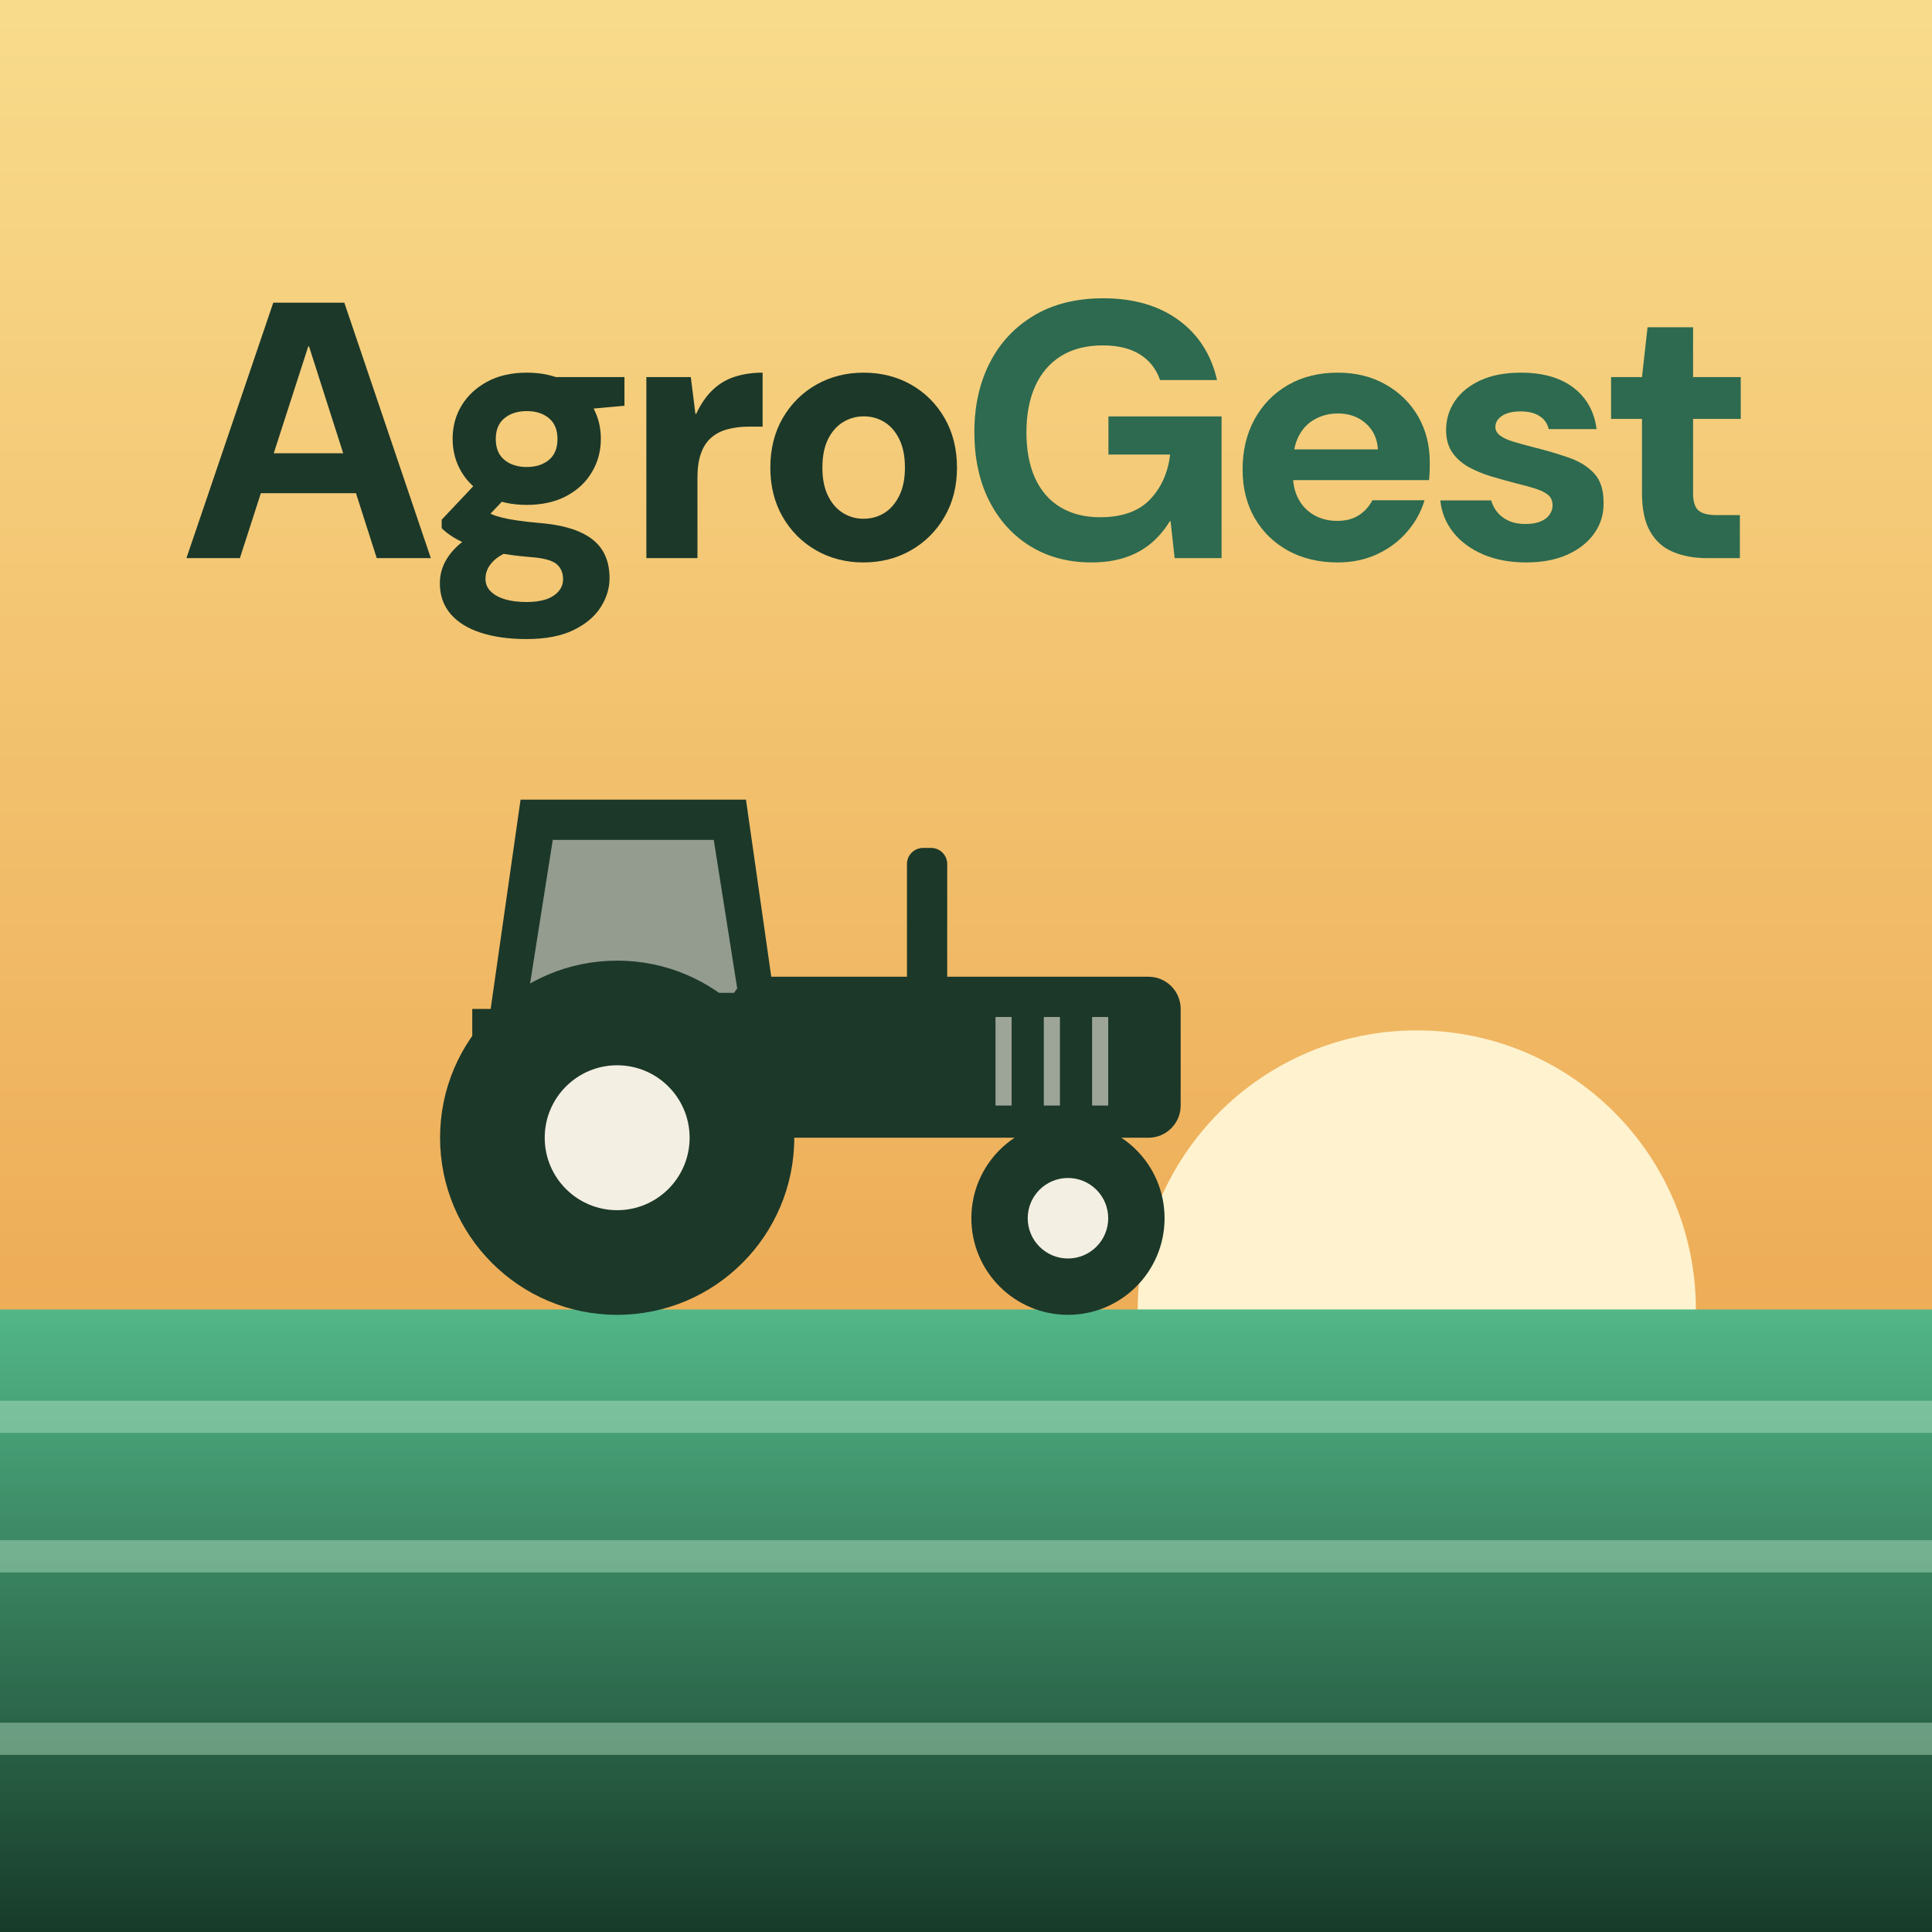
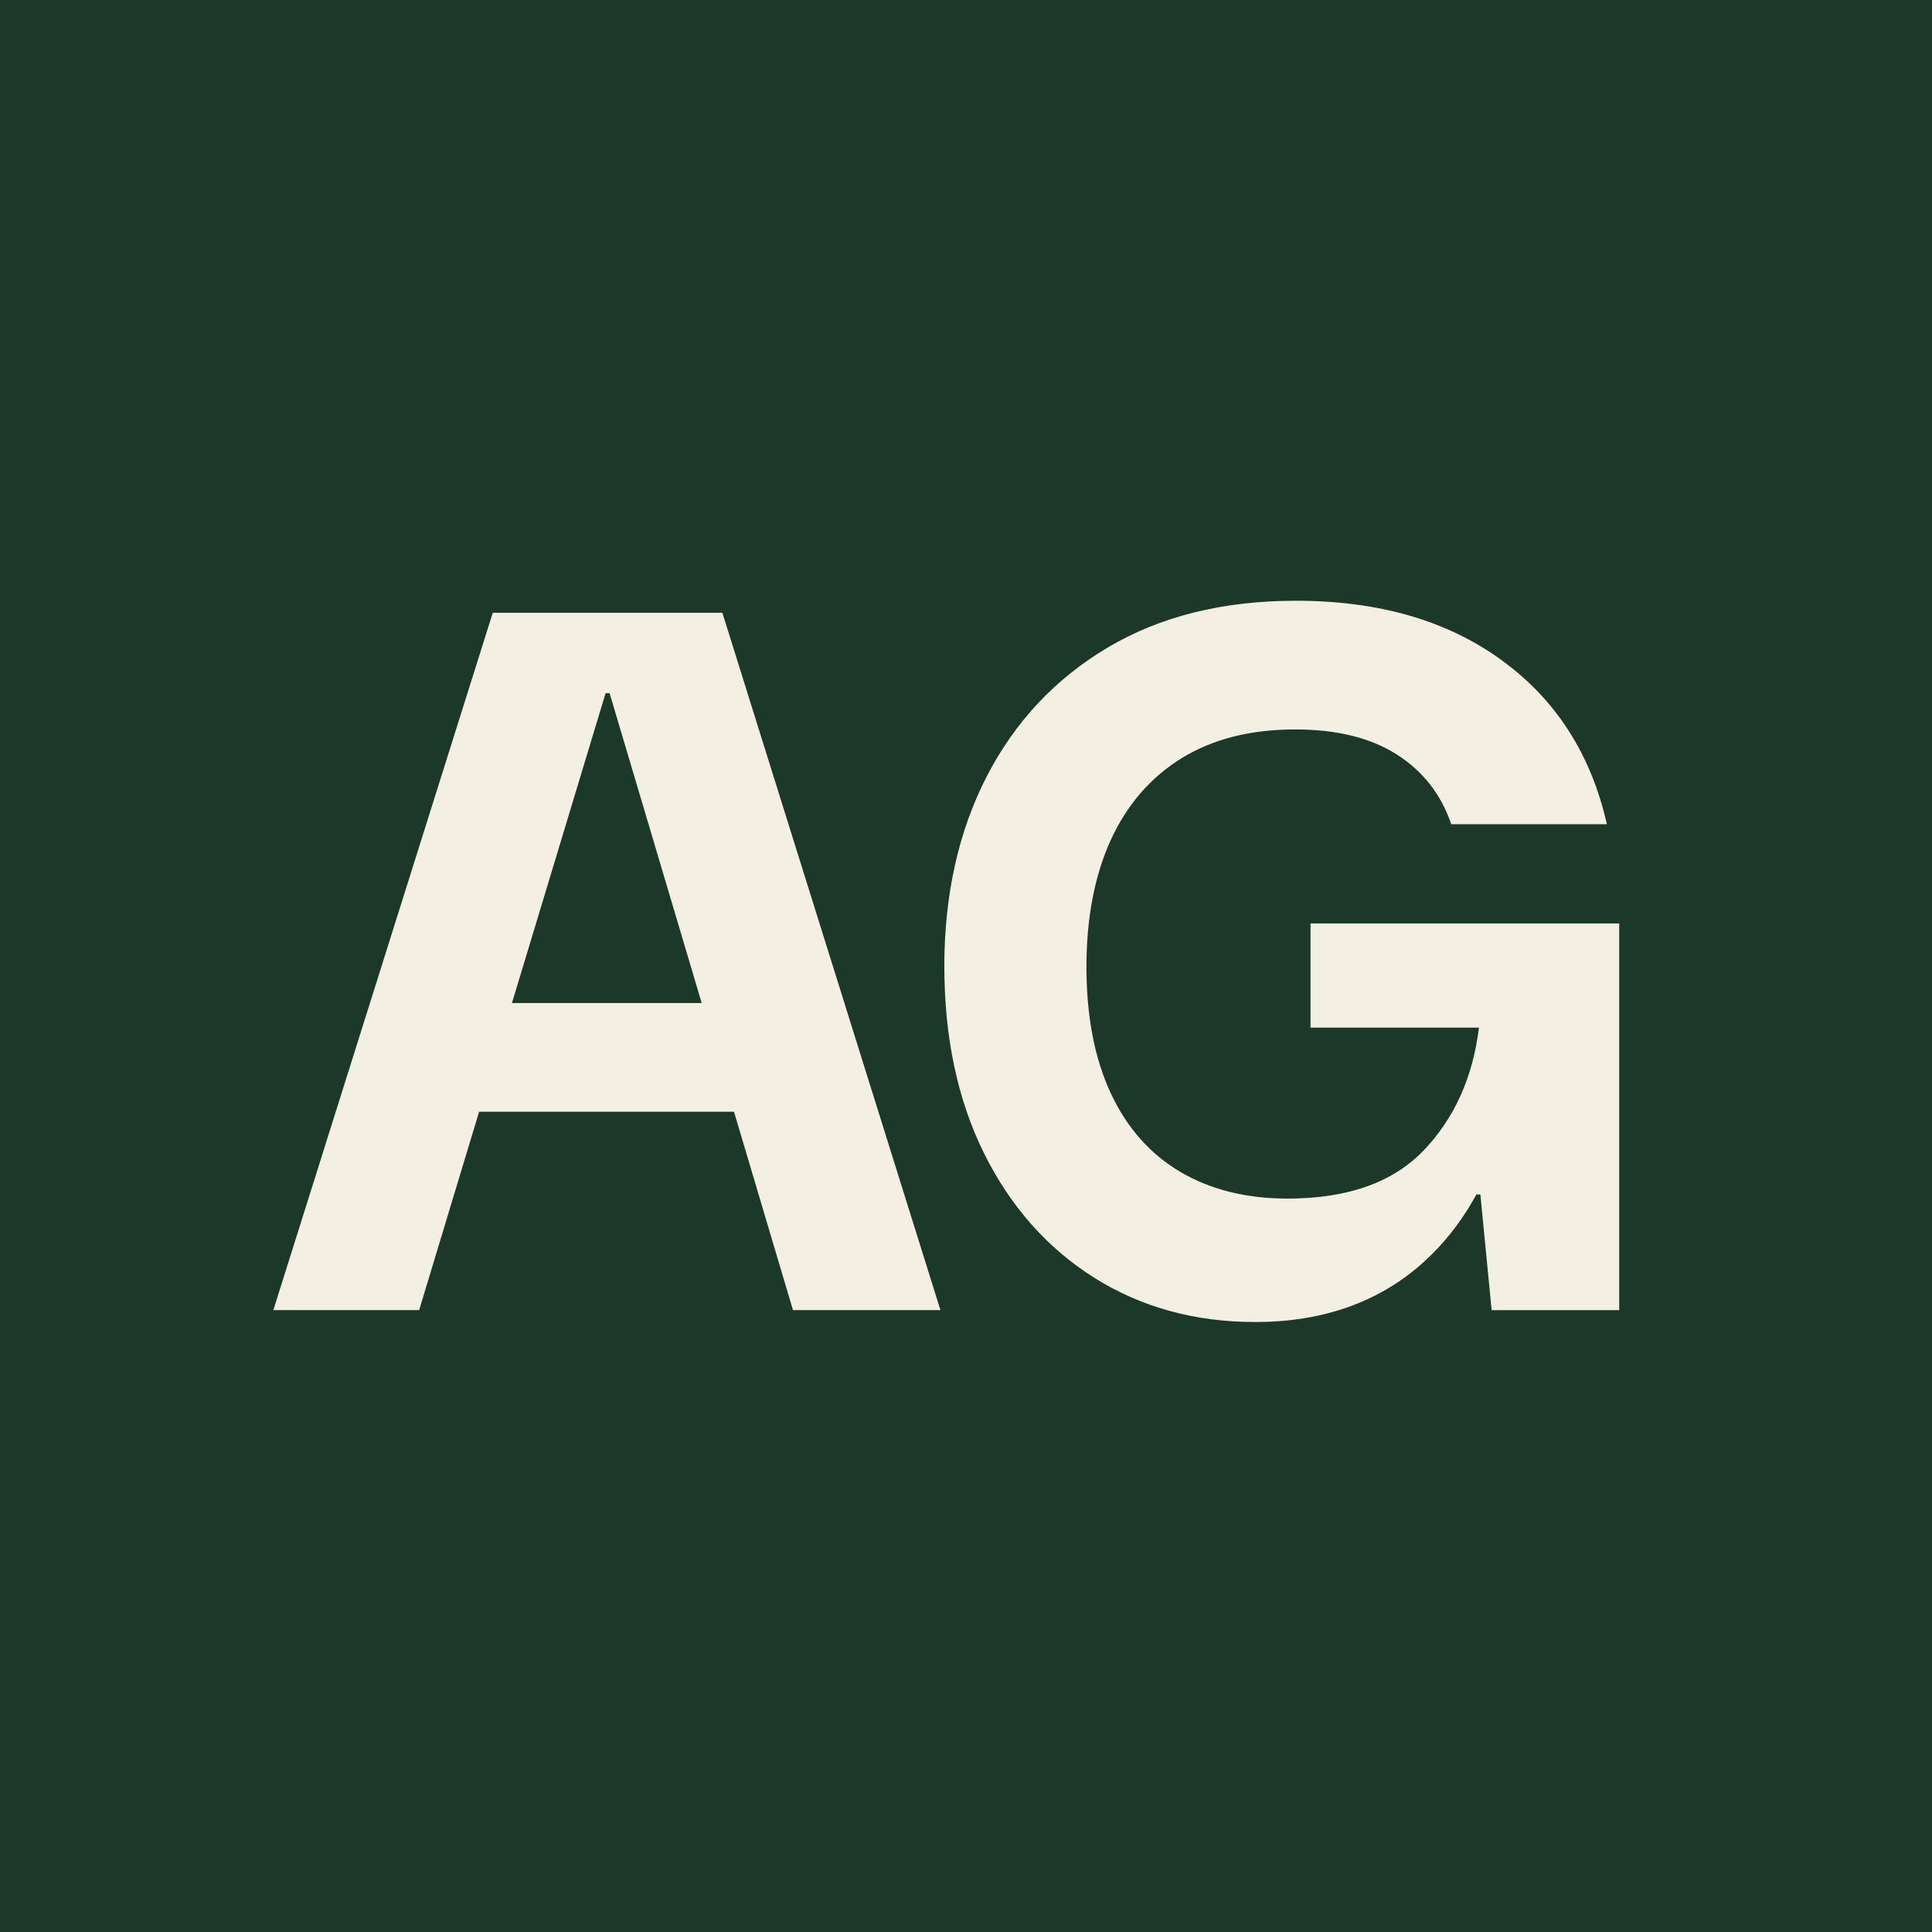
<svg xmlns="http://www.w3.org/2000/svg" viewBox="0 0 180 180">
-   <defs>
-     <linearGradient id="sky" x1="0" y1="0" x2="0" y2="1">
-       <stop stop-color="#F8DC8C" />
-       <stop offset="1" stop-color="#E9963E" />
-     </linearGradient>
-     <linearGradient id="fld" x1="0" y1="0" x2="0" y2="1">
-       <stop stop-color="#52B788" />
-       <stop offset="1" stop-color="#173B29" />
-     </linearGradient>
-   </defs>
-   <rect width="180" height="180" fill="url(#sky)" />
-   <circle cx="132" cy="122" r="26" fill="#FFF3CF" />
-   <path fill="#1C3829" d="M17.37 52 25.46 28.2H32.08L40.14 52H35.1L28.79 32.27H28.72L22.35 52ZM21.18 45.95 22.44 42.23H34.68L35.91 45.95Z" />
-   <path fill="#1C3829" d="M49.05 59.54Q46.62 59.54 44.8 58.95Q42.97 58.36 41.98 57.2Q40.98 56.03 40.98 54.34Q40.98 53.13 41.62 52.08Q42.26 51.03 43.48 50.19Q44.69 49.34 46.46 48.73L48.12 51.11Q46.63 51.59 45.93 52.31Q45.23 53.03 45.23 53.92Q45.23 54.63 45.73 55.11Q46.23 55.6 47.1 55.85Q47.96 56.09 49.05 56.09Q50.11 56.09 50.87 55.84Q51.63 55.58 52.04 55.09Q52.46 54.61 52.46 53.96Q52.46 53.07 51.85 52.55Q51.23 52.03 49.41 51.9Q47.71 51.76 46.38 51.5Q45.04 51.24 44.03 50.88Q43.01 50.53 42.3 50.09Q41.58 49.65 41.15 49.21V48.42L44.82 44.53L47.86 45.58L43.81 49.85L45.18 47.62Q45.52 47.79 45.89 47.94Q46.25 48.1 46.8 48.23Q47.35 48.37 48.19 48.49Q49.03 48.62 50.32 48.73Q52.55 48.92 53.99 49.55Q55.43 50.18 56.11 51.25Q56.79 52.32 56.79 53.86Q56.79 55.28 55.96 56.58Q55.13 57.88 53.42 58.71Q51.7 59.54 49.05 59.54ZM49.08 47.04Q46.94 47.04 45.39 46.21Q43.84 45.38 43 43.98Q42.17 42.59 42.17 40.88Q42.17 39.17 43 37.79Q43.84 36.4 45.39 35.56Q46.94 34.72 49.08 34.72Q51.22 34.72 52.78 35.56Q54.33 36.4 55.15 37.79Q55.98 39.17 55.98 40.88Q55.98 42.59 55.15 43.98Q54.33 45.38 52.78 46.21Q51.22 47.04 49.08 47.04ZM49.07 43.51Q50.34 43.51 51.14 42.85Q51.94 42.19 51.94 40.9Q51.94 39.62 51.14 38.96Q50.34 38.3 49.08 38.3Q47.81 38.3 47 38.96Q46.19 39.62 46.19 40.9Q46.19 42.19 47 42.85Q47.81 43.51 49.07 43.51ZM51.85 38.38 51.11 35.13H58.18V37.8Z" />
-   <path fill="#1C3829" d="M60.22 52V35.13H64.36L64.79 38.56H64.86Q65.54 37.12 66.44 36.29Q67.33 35.45 68.49 35.09Q69.65 34.72 71.05 34.72V39.75H69.75Q68.65 39.75 67.76 40Q66.87 40.24 66.25 40.79Q65.63 41.33 65.31 42.24Q64.98 43.15 64.98 44.48V52Z" />
-   <path fill="#1C3829" d="M80.44 52.4Q78 52.4 76.03 51.27Q74.06 50.14 72.91 48.14Q71.77 46.15 71.77 43.57Q71.77 40.96 72.92 38.96Q74.08 36.96 76.05 35.84Q78.02 34.72 80.46 34.72Q82.92 34.72 84.89 35.84Q86.86 36.96 88.01 38.96Q89.16 40.96 89.16 43.57Q89.16 46.16 88 48.15Q86.85 50.14 84.87 51.27Q82.9 52.4 80.44 52.4ZM80.44 48.33Q81.52 48.33 82.38 47.8Q83.24 47.27 83.77 46.21Q84.31 45.14 84.31 43.56Q84.31 41.97 83.78 40.91Q83.26 39.85 82.39 39.32Q81.53 38.79 80.48 38.79Q79.44 38.79 78.56 39.32Q77.68 39.85 77.15 40.91Q76.62 41.98 76.62 43.57Q76.62 45.14 77.15 46.21Q77.68 47.27 78.55 47.8Q79.41 48.33 80.44 48.33Z" />
-   <path fill="#2D6A4F" d="M101.69 52.4Q98.46 52.4 95.99 50.89Q93.53 49.37 92.15 46.64Q90.78 43.91 90.78 40.26Q90.78 36.6 92.22 33.79Q93.66 30.98 96.36 29.38Q99.05 27.79 102.78 27.79Q107.01 27.79 109.79 29.81Q112.57 31.83 113.39 35.41H108.08Q107.56 33.88 106.22 33.03Q104.87 32.18 102.75 32.18Q100.46 32.18 98.87 33.16Q97.27 34.15 96.45 35.97Q95.63 37.78 95.63 40.28Q95.63 42.8 96.45 44.58Q97.28 46.36 98.82 47.27Q100.37 48.19 102.49 48.19Q105.55 48.19 107.13 46.55Q108.71 44.91 109.02 42.35H103.27V38.8H113.81V52H109.44L109.06 48.56H108.99Q108.24 49.79 107.19 50.66Q106.14 51.52 104.77 51.96Q103.4 52.4 101.69 52.4Z" />
-   <path fill="#2D6A4F" d="M124.63 52.4Q122.02 52.4 120.02 51.31Q118.02 50.21 116.89 48.26Q115.77 46.3 115.77 43.74Q115.77 41.1 116.88 39.07Q117.99 37.04 119.98 35.88Q121.98 34.72 124.64 34.72Q127.16 34.72 129.09 35.82Q131.03 36.91 132.12 38.79Q133.21 40.68 133.21 43.09Q133.21 43.43 133.2 43.86Q133.19 44.28 133.14 44.73H119.16V41.87H128.38Q128.28 40.35 127.24 39.44Q126.2 38.52 124.65 38.52Q123.5 38.52 122.54 39.04Q121.57 39.55 121.02 40.59Q120.46 41.64 120.46 43.24V44.24Q120.46 45.53 120.98 46.5Q121.5 47.46 122.44 48Q123.39 48.53 124.59 48.53Q125.79 48.53 126.61 48Q127.42 47.47 127.86 46.61H132.72Q132.23 48.24 131.09 49.55Q129.95 50.87 128.31 51.63Q126.66 52.4 124.63 52.4Z" />
-   <path fill="#2D6A4F" d="M142.18 52.4Q139.91 52.4 138.17 51.65Q136.43 50.9 135.39 49.59Q134.36 48.28 134.19 46.62H138.93Q139.09 47.21 139.49 47.71Q139.9 48.22 140.56 48.52Q141.22 48.82 142.1 48.82Q143 48.82 143.56 48.57Q144.12 48.33 144.38 47.93Q144.65 47.53 144.65 47.11Q144.65 46.46 144.24 46.12Q143.83 45.77 143.06 45.53Q142.28 45.28 141.21 45.02Q140.1 44.73 138.95 44.39Q137.8 44.04 136.84 43.52Q135.89 42.99 135.31 42.16Q134.73 41.32 134.73 40.07Q134.73 38.58 135.55 37.36Q136.38 36.15 137.94 35.43Q139.5 34.72 141.7 34.72Q144.78 34.72 146.61 36.13Q148.43 37.53 148.75 39.98H144.29Q144.11 39.19 143.43 38.76Q142.76 38.33 141.69 38.33Q140.54 38.33 139.93 38.75Q139.32 39.17 139.32 39.78Q139.32 40.24 139.75 40.57Q140.18 40.9 140.96 41.14Q141.74 41.37 142.8 41.65Q144.65 42.11 146.14 42.63Q147.62 43.14 148.51 44.09Q149.4 45.03 149.4 46.8Q149.44 48.4 148.55 49.67Q147.66 50.94 146.04 51.67Q144.42 52.4 142.18 52.4Z" />
-   <path fill="#2D6A4F" d="M159.06 52Q157.25 52 155.87 51.42Q154.5 50.85 153.74 49.52Q152.98 48.2 152.98 45.91V39.03H150.1V35.13H152.98L153.5 30.49H157.74V35.13H162.18V39.03H157.74V45.95Q157.74 47.1 158.23 47.55Q158.73 47.99 159.92 47.99H162.1V52Z" />
-   <rect y="122" width="180" height="58" fill="url(#fld)" />
-   <path d="M0 132H180M0 145H180M0 162H180" stroke="#B7E4C7" stroke-width="3" opacity=".45" />
-   <g transform="translate(38 70) scale(.75)">
-     <path d="M14 6H42L46 34H10Z" fill="#1C3829" />
-     <path d="M18 11H38L41 30H15Z" fill="#F4EFE3" opacity=".55" />
-     <rect x="40" y="28" width="56" height="20" rx="4" fill="#1C3829" />
-     <rect x="8" y="32" width="40" height="12" fill="#1C3829" />
-     <rect x="62" y="12" width="5" height="18" rx="2" fill="#1C3829" />
-     <path d="M74 33V44M80 33V44M86 33V44" stroke="#F4EFE3" stroke-width="2" opacity=".6" />
-     <circle cx="26" cy="48" r="22" fill="#1C3829" />
-     <circle cx="26" cy="48" r="9" fill="#F4EFE3" />
-     <circle cx="82" cy="58" r="12" fill="#1C3829" />
-     <circle cx="82" cy="58" r="5" fill="#F4EFE3" />
-   </g>
+   <rect width="180" height="180" fill="#1C3829" />
+   <path fill="#F4EFE3" d="M25.466 122.06 45.91 57.09H67.301L87.618 122.06H73.879L56.794 64.58H56.422L39.052 122.06ZM35.88 103.58 39.30 93.45H72.727L76.089 103.58Z" />
+   <path fill="#F4EFE3" d="M116.971 123.17Q108.506 123.17 101.94 119.04Q95.38 114.90 91.68 107.45Q87.988 99.99 87.98 90.02Q87.988 80.03 91.92 72.36Q95.87 64.69 103.20 60.33Q110.549 55.97 120.73 55.97Q132.288 55.97 139.88 61.49Q147.49 67.00 149.71 76.79H135.212Q133.793 72.62 130.13 70.29Q126.471 67.96 120.67 67.96Q114.429 67.96 110.07 70.65Q105.727 73.35 103.47 78.30Q101.227 83.26 101.22 90.08Q101.227 96.97 103.47 101.82Q105.727 106.67 109.95 109.17Q114.177 111.67 119.96 111.67Q128.327 111.67 132.63 107.19Q136.936 102.70 137.79 95.74H122.097V86.036H150.858V122.062H138.972L137.924 111.29H137.553Q135.465 115.10 132.42 117.78Q129.38 120.46 125.48 121.82Q121.598 123.17 116.97 123.17Z" />
</svg>
